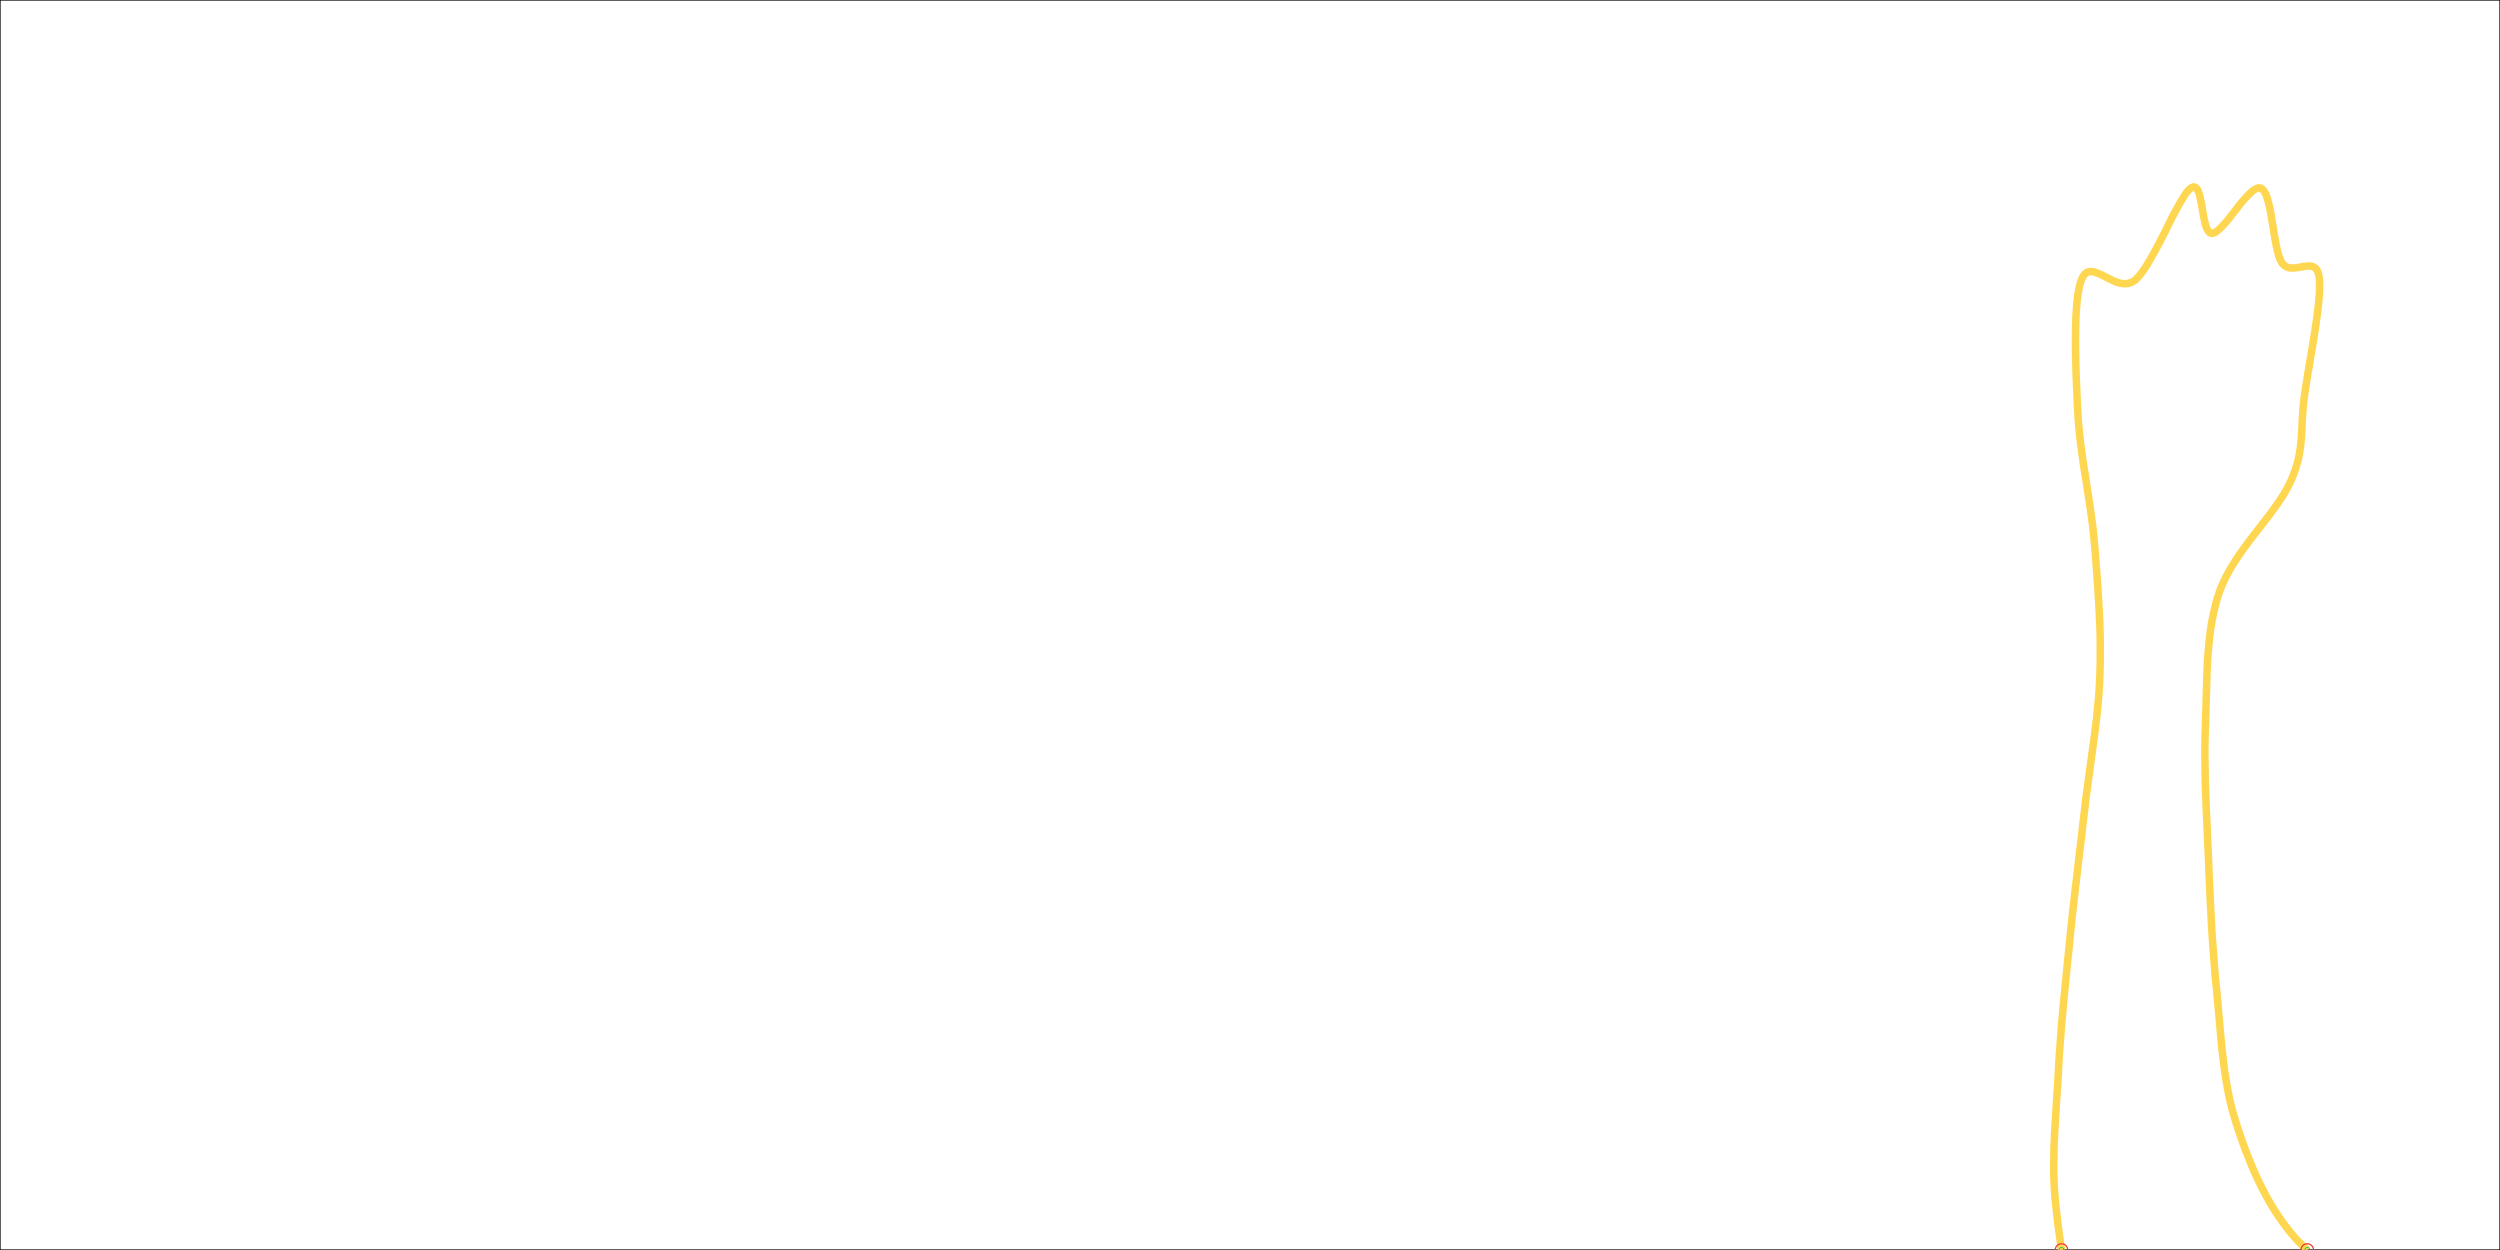
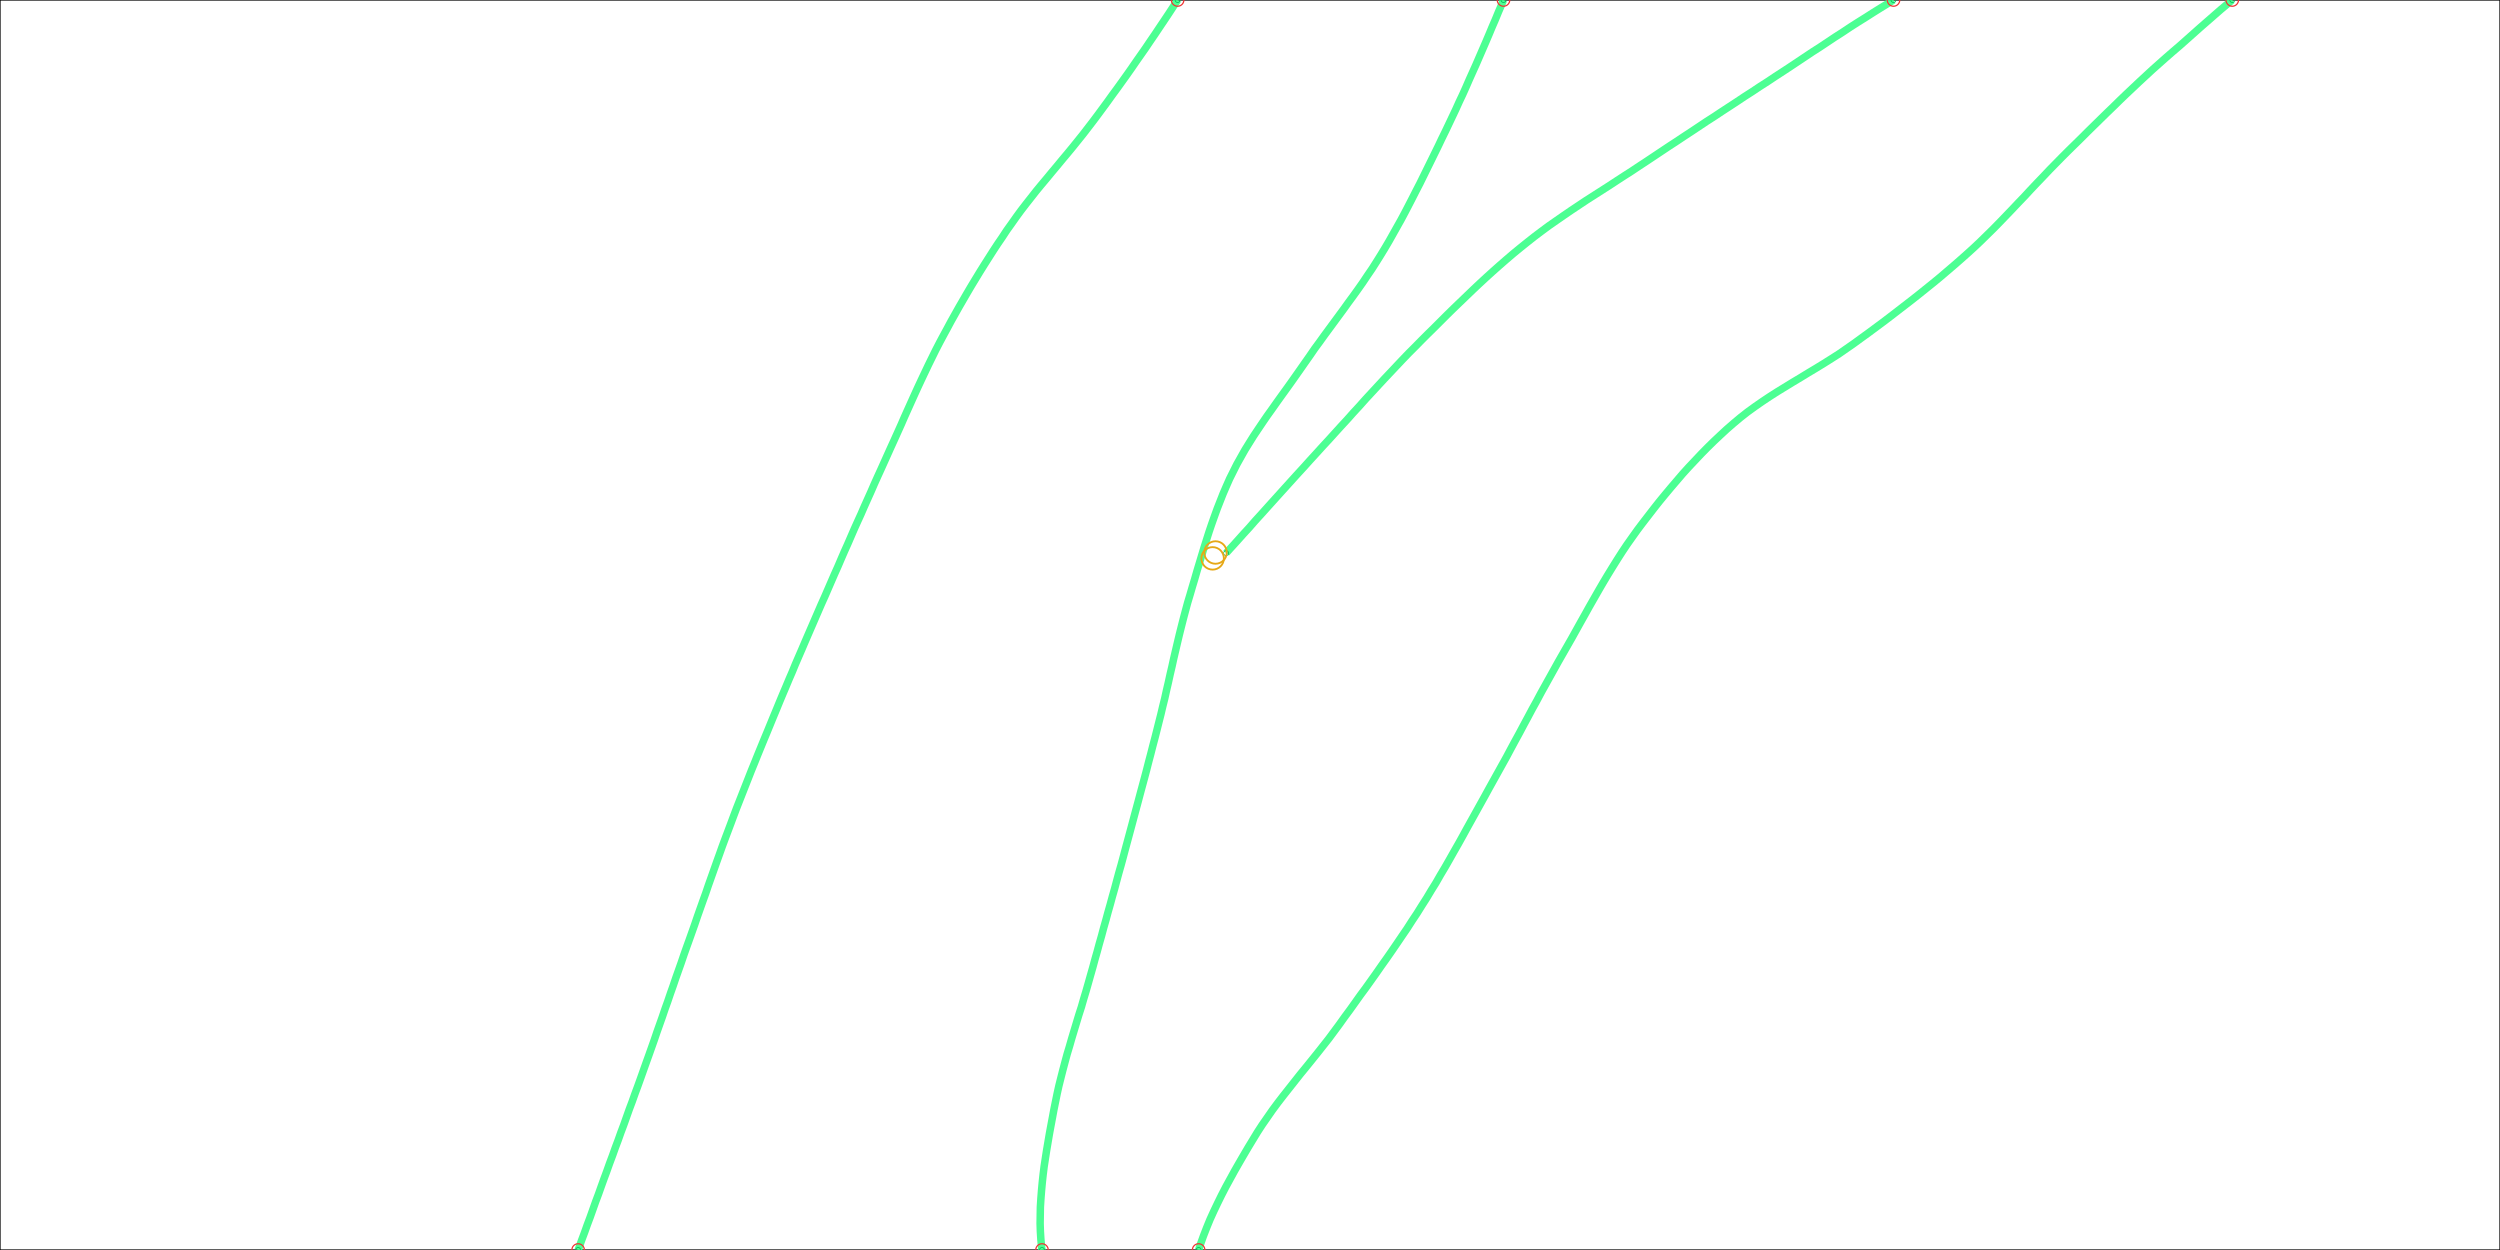
<svg xmlns="http://www.w3.org/2000/svg" width="2000mm" height="1000mm" viewBox="0 0 2000 1000">
  <g id="outline">
    <rect x="0" y="0" width="2000" height="1000" fill="none" stroke="#000" stroke-width="1" />
  </g>
  <g id="channels">
-     <path d="M 1649.2 1000.0 L 1648.8 997.4 L 1647.9 990.7 L 1647.0 984.1 L 1646.1 977.4 L 1645.4 970.8 L 1644.6 964.2 L 1644.6 964.2 L 1644.0 957.7 L 1643.5 951.1 L 1643.2 944.5 L 1643.0 937.9 L 1643.0 931.3 L 1643.1 924.6 L 1643.2 918.0 L 1643.5 911.3 L 1643.8 904.6 L 1644.2 897.9 L 1644.6 891.2 L 1645.0 884.5 L 1645.4 877.9 L 1645.9 871.2 L 1646.3 864.5 L 1646.7 857.9 L 1646.7 857.9 L 1647.0 851.2 L 1647.4 844.6 L 1647.9 838.0 L 1648.4 831.3 L 1648.9 824.7 L 1649.4 818.1 L 1650.0 811.5 L 1650.6 804.8 L 1651.2 798.2 L 1651.9 791.6 L 1652.5 785.0 L 1653.2 778.3 L 1653.8 771.7 L 1654.5 765.1 L 1655.2 758.5 L 1655.8 751.9 L 1655.8 751.9 L 1656.5 745.2 L 1657.2 738.6 L 1657.9 732.0 L 1658.6 725.4 L 1659.4 718.8 L 1660.1 712.2 L 1660.9 705.6 L 1661.7 699.0 L 1662.4 692.4 L 1663.2 685.8 L 1664.0 679.2 L 1664.8 672.6 L 1665.6 665.9 L 1666.3 659.3 L 1667.1 652.7 L 1667.9 646.1 L 1667.9 646.1 L 1668.6 639.5 L 1669.5 632.9 L 1670.4 626.3 L 1671.3 619.7 L 1672.2 613.1 L 1673.1 606.5 L 1674.0 599.9 L 1674.9 593.3 L 1675.8 586.7 L 1676.6 580.1 L 1677.4 573.5 L 1678.0 566.9 L 1678.7 560.3 L 1679.2 553.6 L 1679.6 547.0 L 1679.9 540.4 L 1679.9 540.4 L 1680.1 533.8 L 1680.2 527.2 L 1680.2 520.5 L 1680.2 513.9 L 1680.1 507.3 L 1679.9 500.6 L 1679.6 494.0 L 1679.3 487.3 L 1678.9 480.7 L 1678.5 474.1 L 1678.1 467.4 L 1677.6 460.8 L 1677.1 454.2 L 1676.6 447.5 L 1676.1 440.9 L 1675.5 434.3 L 1675.5 434.3 L 1674.9 427.7 L 1674.2 421.1 L 1673.3 414.5 L 1672.4 407.9 L 1671.4 401.3 L 1670.4 394.7 L 1669.4 388.1 L 1668.4 381.5 L 1667.3 374.9 L 1666.3 368.3 L 1665.4 361.7 L 1664.5 355.2 L 1663.8 348.6 L 1663.1 342.0 L 1662.6 335.4 L 1662.2 328.7 L 1662.2 328.7 L 1661.8 321.9 L 1661.5 314.8 L 1661.2 307.3 L 1660.9 299.7 L 1660.7 292.0 L 1660.5 284.3 L 1660.4 276.6 L 1660.4 269.0 L 1660.5 261.7 L 1660.7 254.6 L 1661.1 247.9 L 1661.6 241.6 L 1662.3 235.9 L 1663.2 230.8 L 1664.3 226.3 L 1665.6 222.7 L 1665.6 222.7 L 1667.2 219.9 L 1669.0 218.2 L 1671.1 217.4 L 1673.4 217.2 L 1675.9 217.7 L 1678.5 218.7 L 1681.3 219.9 L 1684.2 221.4 L 1687.2 222.9 L 1690.2 224.4 L 1693.2 225.7 L 1696.3 226.6 L 1699.3 227.0 L 1702.3 226.8 L 1705.2 225.9 L 1708.0 224.2 L 1708.0 224.2 L 1710.8 221.4 L 1713.7 217.8 L 1716.7 213.4 L 1719.7 208.4 L 1722.8 202.9 L 1726.0 197.1 L 1729.1 191.1 L 1732.2 185.0 L 1735.2 178.9 L 1738.1 173.1 L 1741.0 167.7 L 1743.8 162.7 L 1746.4 158.3 L 1748.8 154.6 L 1751.0 151.9 L 1753.1 150.2 L 1753.1 150.2 L 1754.8 149.5 L 1756.3 149.9 L 1757.6 151.2 L 1758.7 153.2 L 1759.6 155.9 L 1760.3 159.0 L 1761.0 162.4 L 1761.7 166.1 L 1762.3 169.8 L 1762.9 173.5 L 1763.7 176.9 L 1764.5 180.1 L 1765.4 182.8 L 1766.6 184.9 L 1767.9 186.2 L 1769.5 186.7 L 1769.5 186.7 L 1771.4 186.3 L 1773.5 185.0 L 1775.8 183.0 L 1778.3 180.5 L 1780.9 177.6 L 1783.6 174.3 L 1786.3 170.8 L 1789.1 167.2 L 1791.9 163.6 L 1794.7 160.3 L 1797.4 157.2 L 1800.0 154.6 L 1802.5 152.4 L 1804.8 151.0 L 1806.9 150.3 L 1808.8 150.6 L 1808.8 150.6 L 1810.4 151.8 L 1811.8 153.8 L 1813.1 156.5 L 1814.2 159.9 L 1815.2 163.8 L 1816.2 168.1 L 1817.0 172.7 L 1817.8 177.6 L 1818.6 182.5 L 1819.3 187.3 L 1820.2 192.1 L 1821.0 196.6 L 1822.0 200.8 L 1823.0 204.6 L 1824.2 207.8 L 1825.6 210.4 L 1825.6 210.4 L 1827.2 212.2 L 1829.0 213.4 L 1831.0 214.2 L 1833.1 214.4 L 1835.3 214.4 L 1837.6 214.1 L 1839.9 213.8 L 1842.2 213.3 L 1844.4 213.0 L 1846.6 212.8 L 1848.6 212.9 L 1850.4 213.3 L 1852.1 214.3 L 1853.4 215.7 L 1854.5 217.9 L 1855.2 220.8 L 1855.2 220.8 L 1855.6 224.5 L 1855.7 228.8 L 1855.6 233.8 L 1855.2 239.3 L 1854.6 245.3 L 1853.8 251.6 L 1852.9 258.2 L 1851.9 265.0 L 1850.8 271.8 L 1849.7 278.8 L 1848.5 285.6 L 1847.4 292.4 L 1846.3 298.9 L 1845.3 305.1 L 1844.4 311.0 L 1843.6 316.3 L 1843.6 316.3 L 1843.0 321.3 L 1842.5 326.0 L 1842.2 330.5 L 1841.9 334.8 L 1841.7 339.0 L 1841.5 343.0 L 1841.3 347.0 L 1841.0 350.9 L 1840.7 354.8 L 1840.2 358.7 L 1839.6 362.6 L 1838.8 366.7 L 1837.7 370.9 L 1836.4 375.2 L 1834.8 379.7 L 1832.8 384.5 L 1832.8 384.5 L 1830.4 389.4 L 1827.6 394.5 L 1824.3 399.6 L 1820.7 404.8 L 1816.9 410.1 L 1812.8 415.5 L 1808.6 420.9 L 1804.3 426.4 L 1800.0 432.0 L 1795.8 437.7 L 1791.7 443.4 L 1787.9 449.2 L 1784.2 455.1 L 1781.0 461.0 L 1778.1 467.0 L 1775.7 473.0 L 1775.7 473.0 L 1773.7 479.1 L 1772.0 485.4 L 1770.6 491.7 L 1769.3 498.2 L 1768.3 504.7 L 1767.5 511.3 L 1766.9 517.9 L 1766.3 524.6 L 1765.9 531.3 L 1765.6 538.0 L 1765.4 544.8 L 1765.2 551.6 L 1765.0 558.3 L 1764.8 565.0 L 1764.6 571.7 L 1764.4 578.4 L 1764.4 578.4 L 1764.2 585.0 L 1764.0 591.6 L 1763.9 598.3 L 1763.9 604.9 L 1764.0 611.5 L 1764.1 618.2 L 1764.2 624.9 L 1764.4 631.5 L 1764.7 638.2 L 1764.9 644.8 L 1765.2 651.5 L 1765.5 658.2 L 1765.8 664.8 L 1766.1 671.5 L 1766.4 678.1 L 1766.7 684.8 L 1766.7 684.8 L 1767.0 691.4 L 1767.2 698.0 L 1767.5 704.7 L 1767.8 711.3 L 1768.1 718.0 L 1768.4 724.6 L 1768.8 731.3 L 1769.1 737.9 L 1769.5 744.6 L 1769.9 751.2 L 1770.4 757.8 L 1770.9 764.5 L 1771.4 771.1 L 1771.9 777.7 L 1772.5 784.3 L 1773.2 790.9 L 1773.2 790.9 L 1773.8 797.6 L 1774.4 804.2 L 1775.0 810.9 L 1775.6 817.6 L 1776.2 824.3 L 1776.8 831.0 L 1777.4 837.7 L 1778.2 844.4 L 1779.0 851.0 L 1779.8 857.7 L 1780.9 864.2 L 1782.0 870.8 L 1783.3 877.3 L 1784.7 883.7 L 1786.4 890.0 L 1788.2 896.2 L 1788.2 896.2 L 1790.2 902.5 L 1792.3 908.7 L 1794.5 915.0 L 1796.8 921.2 L 1799.3 927.5 L 1801.8 933.6 L 1804.5 939.8 L 1807.3 945.8 L 1810.3 951.8 L 1813.4 957.7 L 1816.7 963.4 L 1820.1 969.0 L 1823.7 974.4 L 1827.5 979.7 L 1831.4 984.8 L 1835.5 989.7 L 1835.5 989.7 L 1839.9 994.4 L 1844.5 998.8 L 1845.9 1000.0" fill="none" stroke="#ffd23d" stroke-width="6.0" stroke-opacity="0.9" />
+     <path d="M 833.6 1000.0 L 833.3 998.0 L 832.7 991.6 L 832.3 985.1 L 832.3 985.1 L 832.1 978.7 L 832.2 972.2 L 832.3 965.7 L 832.7 959.2 L 833.2 952.7 L 833.8 946.2 L 834.5 939.7 L 835.3 933.2 L 836.3 926.7 L 837.3 920.2 L 838.4 913.7 L 839.5 907.2 L 840.7 900.7 L 841.9 894.3 L 843.1 887.8 L 844.4 881.4 L 844.4 881.4 L 845.7 875.0 L 847.1 868.7 L 848.7 862.3 L 850.3 856.0 L 852.0 849.6 L 853.7 843.3 L 855.6 837.0 L 857.4 830.7 L 859.3 824.4 L 861.2 818.1 L 863.1 811.8 L 865.1 805.6 L 866.9 799.3 L 868.8 793.0 L 870.6 786.7 L 872.4 780.3 L 872.4 780.3 L 874.2 774.0 L 875.9 767.7 L 877.7 761.4 L 879.4 755.1 L 881.2 748.8 L 882.9 742.4 L 884.7 736.1 L 886.4 729.8 L 888.2 723.5 L 889.9 717.2 L 891.7 710.9 L 893.4 704.5 L 895.1 698.2 L 896.9 691.9 L 898.6 685.6 L 900.3 679.2 L 900.3 679.2 L 902.0 672.9 L 903.7 666.6 L 905.4 660.3 L 907.1 653.9 L 908.8 647.6 L 910.5 641.3 L 912.2 634.9 L 913.9 628.6 L 915.6 622.3 L 917.3 615.9 L 918.9 609.6 L 920.6 603.2 L 922.2 596.9 L 923.9 590.5 L 925.5 584.2 L 927.1 577.8 L 927.1 577.8 L 928.7 571.5 L 930.2 565.1 L 931.8 558.7 L 933.2 552.3 L 934.7 545.9 L 936.1 539.5 L 937.6 533.1 L 939.0 526.7 L 940.5 520.3 L 942.0 513.9 L 943.5 507.6 L 945.1 501.2 L 946.7 494.9 L 948.4 488.5 L 950.1 482.2 L 952.0 475.9 L 952.0 475.9 L 953.8 469.7 L 955.7 463.4 L 957.5 457.1 L 959.4 450.8 L 961.3 444.5 L 963.2 438.2 L 965.2 431.9 L 967.2 425.6 L 969.3 419.4 L 971.5 413.2 L 973.7 407.1 L 976.1 401.0 L 978.5 394.9 L 981.1 388.9 L 983.7 383.0 L 986.6 377.2 L 986.6 377.2 L 989.5 371.4 L 992.7 365.7 L 995.9 360.0 L 999.3 354.5 L 1002.8 348.9 L 1006.4 343.5 L 1010.1 338.0 L 1013.8 332.6 L 1017.6 327.3 L 1021.4 321.9 L 1025.2 316.6 L 1029.1 311.2 L 1032.9 305.9 L 1036.7 300.5 L 1040.5 295.1 L 1044.2 289.8 L 1044.2 289.8 L 1048.0 284.4 L 1051.7 279.0 L 1055.6 273.7 L 1059.4 268.4 L 1063.3 263.1 L 1067.2 257.8 L 1071.1 252.5 L 1075.0 247.2 L 1078.8 241.9 L 1082.7 236.6 L 1086.5 231.3 L 1090.3 225.9 L 1093.9 220.5 L 1097.6 215.1 L 1101.1 209.6 L 1104.6 204.0 L 1104.6 204.0 L 1108.0 198.4 L 1111.3 192.8 L 1114.5 187.1 L 1117.7 181.4 L 1120.9 175.7 L 1124.0 169.9 L 1127.0 164.1 L 1130.0 158.3 L 1133.0 152.4 L 1136.0 146.6 L 1138.9 140.7 L 1141.8 134.8 L 1144.7 128.9 L 1147.6 123.0 L 1150.5 117.1 L 1153.3 111.2 L 1153.3 111.2 L 1156.2 105.3 L 1159.0 99.4 L 1161.8 93.5 L 1164.6 87.6 L 1167.3 81.6 L 1170.1 75.7 L 1172.8 69.7 L 1175.4 63.7 L 1178.1 57.7 L 1180.8 51.7 L 1183.4 45.7 L 1186.0 39.7 L 1188.6 33.7 L 1191.2 27.6 L 1193.7 21.6 L 1196.3 15.6 L 1196.3 15.6 L 1198.8 9.5 L 1201.4 3.5 L 1202.8 0.0" fill="none" stroke="#39ff88" stroke-width="6.0" stroke-opacity="0.9" />
+     <path d="M 942.1 0.0 L 942.0 0.2 L 938.4 5.7 L 934.8 11.2 L 934.8 11.2 L 931.2 16.6 L 927.5 22.1 L 923.9 27.5 L 920.2 32.9 L 916.5 38.4 L 912.8 43.7 L 909.0 49.1 L 905.3 54.5 L 901.5 59.9 L 897.7 65.2 L 893.9 70.5 L 890.0 75.8 L 886.2 81.1 L 882.3 86.4 L 878.4 91.7 L 874.5 96.9 L 874.5 96.9 L 870.5 102.1 L 866.5 107.3 L 862.4 112.4 L 858.3 117.5 L 854.1 122.6 L 849.9 127.6 L 845.7 132.7 L 841.5 137.7 L 837.3 142.8 L 833.1 147.8 L 828.9 152.9 L 824.9 158.0 L 820.8 163.2 L 816.8 168.4 L 813.0 173.6 L 809.2 179.0 L 809.2 179.0 L 805.4 184.3 L 801.8 189.8 L 798.1 195.2 L 794.5 200.7 L 791.0 206.2 L 787.5 211.7 L 784.0 217.3 L 780.6 222.9 L 777.2 228.5 L 773.9 234.1 L 770.6 239.8 L 767.3 245.5 L 764.1 251.2 L 760.9 256.9 L 757.8 262.7 L 754.7 268.4 L 754.7 268.4 L 751.6 274.2 L 748.6 280.0 L 745.7 285.9 L 742.8 291.8 L 740.0 297.7 L 737.2 303.6 L 734.4 309.6 L 731.7 315.5 L 729.0 321.5 L 726.3 327.5 L 723.6 333.5 L 721.0 339.5 L 718.3 345.5 L 715.6 351.5 L 712.9 357.4 L 710.2 363.4 L 710.2 363.4 L 707.5 369.4 L 704.8 375.4 L 702.1 381.3 L 699.4 387.3 L 696.8 393.3 L 694.1 399.3 L 691.4 405.3 L 688.8 411.3 L 686.1 417.2 L 683.4 423.2 L 680.8 429.2 L 678.2 435.2 L 675.5 441.2 L 672.9 447.2 L 670.3 453.3 L 667.6 459.3 L 667.6 459.3 L 665.0 465.3 L 662.4 471.3 L 659.8 477.3 L 657.1 483.3 L 654.5 489.3 L 651.9 495.3 L 649.3 501.3 L 646.7 507.3 L 644.1 513.3 L 641.5 519.4 L 638.9 525.4 L 636.3 531.4 L 633.8 537.5 L 631.2 543.5 L 628.7 549.5 L 626.1 555.6 L 626.1 555.6 L 623.6 561.6 L 621.1 567.7 L 618.6 573.7 L 616.1 579.8 L 613.6 585.9 L 611.1 591.9 L 608.6 598.0 L 606.1 604.1 L 603.7 610.1 L 601.2 616.2 L 598.8 622.3 L 596.4 628.4 L 594.0 634.5 L 591.6 640.6 L 589.2 646.7 L 586.9 652.8 L 586.9 652.8 L 584.6 659.0 L 582.3 665.1 L 580.0 671.2 L 577.7 677.4 L 575.5 683.6 L 573.3 689.7 L 571.1 695.9 L 568.9 702.1 L 566.7 708.3 L 564.6 714.5 L 562.4 720.6 L 560.2 726.8 L 558.0 733.0 L 555.9 739.2 L 553.7 745.4 L 551.5 751.6 L 551.5 751.6 L 549.3 757.7 L 547.1 763.9 L 545.0 770.1 L 542.8 776.3 L 540.6 782.5 L 538.5 788.7 L 536.3 794.9 L 534.2 801.1 L 532.0 807.2 L 529.9 813.4 L 527.7 819.6 L 525.5 825.8 L 523.4 832.0 L 521.2 838.2 L 519.0 844.4 L 516.8 850.5 L 516.8 850.5 L 514.6 856.7 L 512.4 862.9 L 510.2 869.0 L 507.9 875.2 L 505.7 881.4 L 503.4 887.5 L 501.2 893.7 L 499.0 899.9 L 496.7 906.0 L 494.5 912.2 L 492.2 918.3 L 490.0 924.5 L 487.7 930.6 L 485.5 936.8 L 483.2 943.0 L 481.0 949.1 L 481.0 949.1 L 478.8 955.3 L 476.5 961.4 L 474.3 967.6 L 472.1 973.8 L 469.8 979.9 L 467.6 986.1 L 465.3 992.2 L 463.1 998.4 L 462.5 1000.0" fill="none" stroke="#39ff88" stroke-width="6.0" stroke-opacity="0.9" />
+     <path d="M 958.9 1000.0 L 960.3 995.6 L 962.7 988.9 L 965.3 982.2 L 968.0 975.6 L 971.0 969.0 L 974.1 962.5 L 977.3 956.0 L 980.6 949.6 L 984.1 943.2 L 987.6 936.8 L 991.2 930.5 L 994.8 924.3 L 998.5 918.0 L 1002.2 911.9 L 1002.2 911.9 L 1005.9 905.8 L 1009.8 899.8 L 1013.9 893.9 L 1018.0 888.0 L 1022.3 882.2 L 1026.7 876.5 L 1031.2 870.8 L 1035.7 865.1 L 1040.2 859.4 L 1044.8 853.8 L 1049.4 848.1 L 1053.9 842.5 L 1058.4 836.8 L 1062.9 831.1 L 1067.2 825.3 L 1071.5 819.5 L 1071.5 819.5 L 1075.7 813.6 L 1080.0 807.8 L 1084.2 801.9 L 1088.4 796.0 L 1092.7 790.2 L 1096.9 784.3 L 1101.1 778.4 L 1105.2 772.5 L 1109.4 766.6 L 1113.5 760.7 L 1117.6 754.7 L 1121.6 748.8 L 1125.7 742.8 L 1129.6 736.7 L 1133.6 730.7 L 1137.4 724.6 L 1137.4 724.6 L 1141.3 718.5 L 1145.0 712.3 L 1148.8 706.2 L 1152.4 699.9 L 1156.1 693.7 L 1159.7 687.4 L 1163.2 681.2 L 1166.8 674.9 L 1170.3 668.6 L 1173.8 662.2 L 1177.3 655.9 L 1180.8 649.6 L 1184.3 643.3 L 1187.8 637.0 L 1191.3 630.6 L 1194.8 624.3 L 1194.8 624.3 L 1198.3 618.0 L 1201.8 611.7 L 1205.3 605.4 L 1208.7 599.0 L 1212.1 592.7 L 1215.6 586.3 L 1219.0 579.9 L 1222.4 573.6 L 1225.8 567.2 L 1229.3 560.9 L 1232.7 554.5 L 1236.2 548.2 L 1239.7 541.9 L 1243.2 535.6 L 1246.7 529.3 L 1250.3 523.0 L 1250.3 523.0 L 1253.9 516.7 L 1257.5 510.4 L 1261.0 504.1 L 1264.5 497.8 L 1268.1 491.4 L 1271.6 485.1 L 1275.2 478.8 L 1278.8 472.5 L 1282.4 466.3 L 1286.1 460.1 L 1289.9 453.9 L 1293.7 447.8 L 1297.6 441.7 L 1301.6 435.7 L 1305.7 429.9 L 1309.9 424.0 L 1309.9 424.0 L 1314.2 418.3 L 1318.6 412.6 L 1323.0 406.9 L 1327.5 401.2 L 1332.1 395.6 L 1336.7 390.1 L 1341.4 384.6 L 1346.1 379.1 L 1350.9 373.8 L 1355.9 368.5 L 1360.8 363.3 L 1365.9 358.1 L 1371.0 353.1 L 1376.2 348.2 L 1381.5 343.3 L 1386.9 338.6 L 1386.9 338.6 L 1392.4 334.0 L 1398.0 329.6 L 1403.8 325.4 L 1409.7 321.3 L 1415.7 317.3 L 1421.8 313.4 L 1428.0 309.6 L 1434.2 305.8 L 1440.4 302.1 L 1446.6 298.3 L 1452.8 294.6 L 1459.0 290.8 L 1465.2 286.9 L 1471.3 283.0 L 1477.2 278.9 L 1483.1 274.8 L 1483.1 274.8 L 1489.0 270.5 L 1494.8 266.3 L 1500.6 262.0 L 1506.4 257.7 L 1512.2 253.3 L 1517.9 248.9 L 1523.6 244.5 L 1529.3 240.1 L 1535.0 235.6 L 1540.6 231.1 L 1546.2 226.6 L 1551.8 222.0 L 1557.3 217.3 L 1562.8 212.6 L 1568.2 207.9 L 1573.6 203.1 L 1573.6 203.1 L 1578.9 198.3 L 1584.2 193.3 L 1589.3 188.3 L 1594.5 183.2 L 1599.5 178.1 L 1604.5 172.9 L 1609.5 167.7 L 1614.5 162.4 L 1619.5 157.2 L 1624.4 151.9 L 1629.4 146.6 L 1634.4 141.4 L 1639.4 136.1 L 1644.4 131.0 L 1649.5 125.8 L 1654.6 120.7 L 1654.6 120.7 L 1659.7 115.7 L 1664.9 110.6 L 1670.0 105.5 L 1675.2 100.4 L 1680.3 95.4 L 1685.5 90.3 L 1690.7 85.3 L 1695.9 80.2 L 1701.1 75.2 L 1706.3 70.3 L 1711.6 65.3 L 1716.9 60.4 L 1722.2 55.5 L 1727.6 50.7 L 1733.0 45.9 L 1738.4 41.2 L 1738.4 41.2 L 1743.9 36.5 L 1749.3 31.7 L 1754.7 26.9 L 1760.2 22.0 L 1765.7 17.2 L 1771.2 12.4 L 1776.7 7.6 L 1782.3 2.9 L 1785.8 0.0" fill="none" stroke="#39ff88" stroke-width="6.0" stroke-opacity="0.9" />
+     <path d="M 1514.8 0.0 L 1510.8 2.5 L 1510.8 2.5 L 1504.6 6.3 L 1498.5 10.1 L 1492.4 14.0 L 1486.3 17.8 L 1480.2 21.7 L 1474.2 25.7 L 1468.1 29.6 L 1462.1 33.6 L 1456.1 37.6 L 1450.0 41.5 L 1444.0 45.5 L 1438.0 49.5 L 1432.0 53.5 L 1425.9 57.5 L 1419.9 61.4 L 1413.9 65.4 L 1413.9 65.4 L 1407.8 69.3 L 1401.8 73.3 L 1395.7 77.2 L 1389.7 81.2 L 1383.6 85.2 L 1377.6 89.1 L 1371.6 93.1 L 1365.5 97.0 L 1359.5 101.0 L 1353.5 105.0 L 1347.4 109.0 L 1341.4 113.0 L 1335.4 116.9 L 1329.4 120.9 L 1323.4 124.9 L 1317.4 128.9 L 1317.4 128.9 L 1311.3 132.9 L 1305.3 136.9 L 1299.2 140.8 L 1293.2 144.7 L 1287.1 148.7 L 1281.0 152.6 L 1274.9 156.5 L 1268.8 160.4 L 1262.8 164.4 L 1256.8 168.4 L 1250.8 172.5 L 1244.9 176.6 L 1239.0 180.7 L 1233.2 185.0 L 1227.5 189.3 L 1221.8 193.8 L 1221.8 193.8 L 1216.2 198.3 L 1210.6 202.9 L 1205.1 207.6 L 1199.7 212.3 L 1194.3 217.1 L 1189.0 221.9 L 1183.7 226.8 L 1178.4 231.8 L 1173.2 236.8 L 1168.0 241.8 L 1162.8 246.8 L 1157.6 251.9 L 1152.5 257.0 L 1147.4 262.1 L 1142.2 267.2 L 1137.1 272.3 L 1137.1 272.3 L 1132.1 277.4 L 1127.0 282.5 L 1122.0 287.7 L 1117.0 293.0 L 1112.1 298.2 L 1107.1 303.5 L 1102.2 308.8 L 1097.3 314.1 L 1092.4 319.4 L 1087.6 324.8 L 1082.7 330.1 L 1077.9 335.5 L 1073.0 340.8 L 1068.1 346.2 L 1063.3 351.5 L 1058.4 356.8 L 1058.4 356.8 L 1053.4 362.3 L 1048.1 368.1 L 1042.7 374.1 L 1037.1 380.2 L 1031.5 386.4 L 1025.8 392.7 L 1020.2 398.9 L 1014.7 405.0 L 1009.4 410.9 L 1004.2 416.6 L 999.4 422.1 L 994.8 427.1 L 990.6 431.8 L 986.9 435.9 L 983.6 439.5 L 980.9 442.5" fill="none" stroke="#39ff88" stroke-width="6.0" stroke-opacity="0.9" />
  </g>
  <g id="clips">
-     <circle cx="1649.2" cy="1000.0" r="2" fill="none" stroke="#0b5" stroke-width="0.6" />
-     <circle cx="1845.9" cy="1000.0" r="2" fill="none" stroke="#0b5" stroke-width="0.6" />
+     <circle cx="833.6" cy="1000.0" r="2" fill="none" stroke="#0b5" stroke-width="0.6" />
+     <circle cx="1202.8" cy="0.0" r="2" fill="none" stroke="#0b5" stroke-width="0.6" />
+     <circle cx="942.1" cy="0.0" r="2" fill="none" stroke="#0b5" stroke-width="0.6" />
+     <circle cx="462.5" cy="1000.0" r="2" fill="none" stroke="#0b5" stroke-width="0.6" />
+     <circle cx="958.9" cy="1000.0" r="2" fill="none" stroke="#0b5" stroke-width="0.6" />
+     <circle cx="1785.8" cy="0.0" r="2" fill="none" stroke="#0b5" stroke-width="0.6" />
+     <circle cx="1514.8" cy="0.0" r="2" fill="none" stroke="#0b5" stroke-width="0.6" />
+     <circle cx="980.9" cy="442.5" r="2" fill="none" stroke="#0b5" stroke-width="0.6" />
  </g>
  <g id="power">
-     <circle cx="1649.2" cy="1000.0" r="5" fill="none" stroke="#e33" stroke-width="1" />
-     <circle cx="1845.8" cy="1000.0" r="5" fill="none" stroke="#e33" stroke-width="1" />
+     <circle cx="462.5" cy="1000.0" r="5" fill="none" stroke="#e33" stroke-width="1" />
+     <circle cx="833.6" cy="1000.0" r="5" fill="none" stroke="#e33" stroke-width="1" />
+     <circle cx="958.9" cy="1000.0" r="5" fill="none" stroke="#e33" stroke-width="1" />
+     <circle cx="942.1" cy="0.0" r="5" fill="none" stroke="#e33" stroke-width="1" />
+     <circle cx="1202.8" cy="0.0" r="5" fill="none" stroke="#e33" stroke-width="1" />
+     <circle cx="1514.8" cy="0.0" r="5" fill="none" stroke="#e33" stroke-width="1" />
+     <circle cx="1785.8" cy="0.0" r="5" fill="none" stroke="#e33" stroke-width="1" />
+   </g>
+   <g id="bridges">
+     <circle cx="970.1" cy="446.7" r="9" fill="none" stroke="#e6a817" stroke-width="1.5" />
+     <circle cx="972.4" cy="442.0" r="9" fill="none" stroke="#e6a817" stroke-width="1.5" />
  </g>
</svg>
